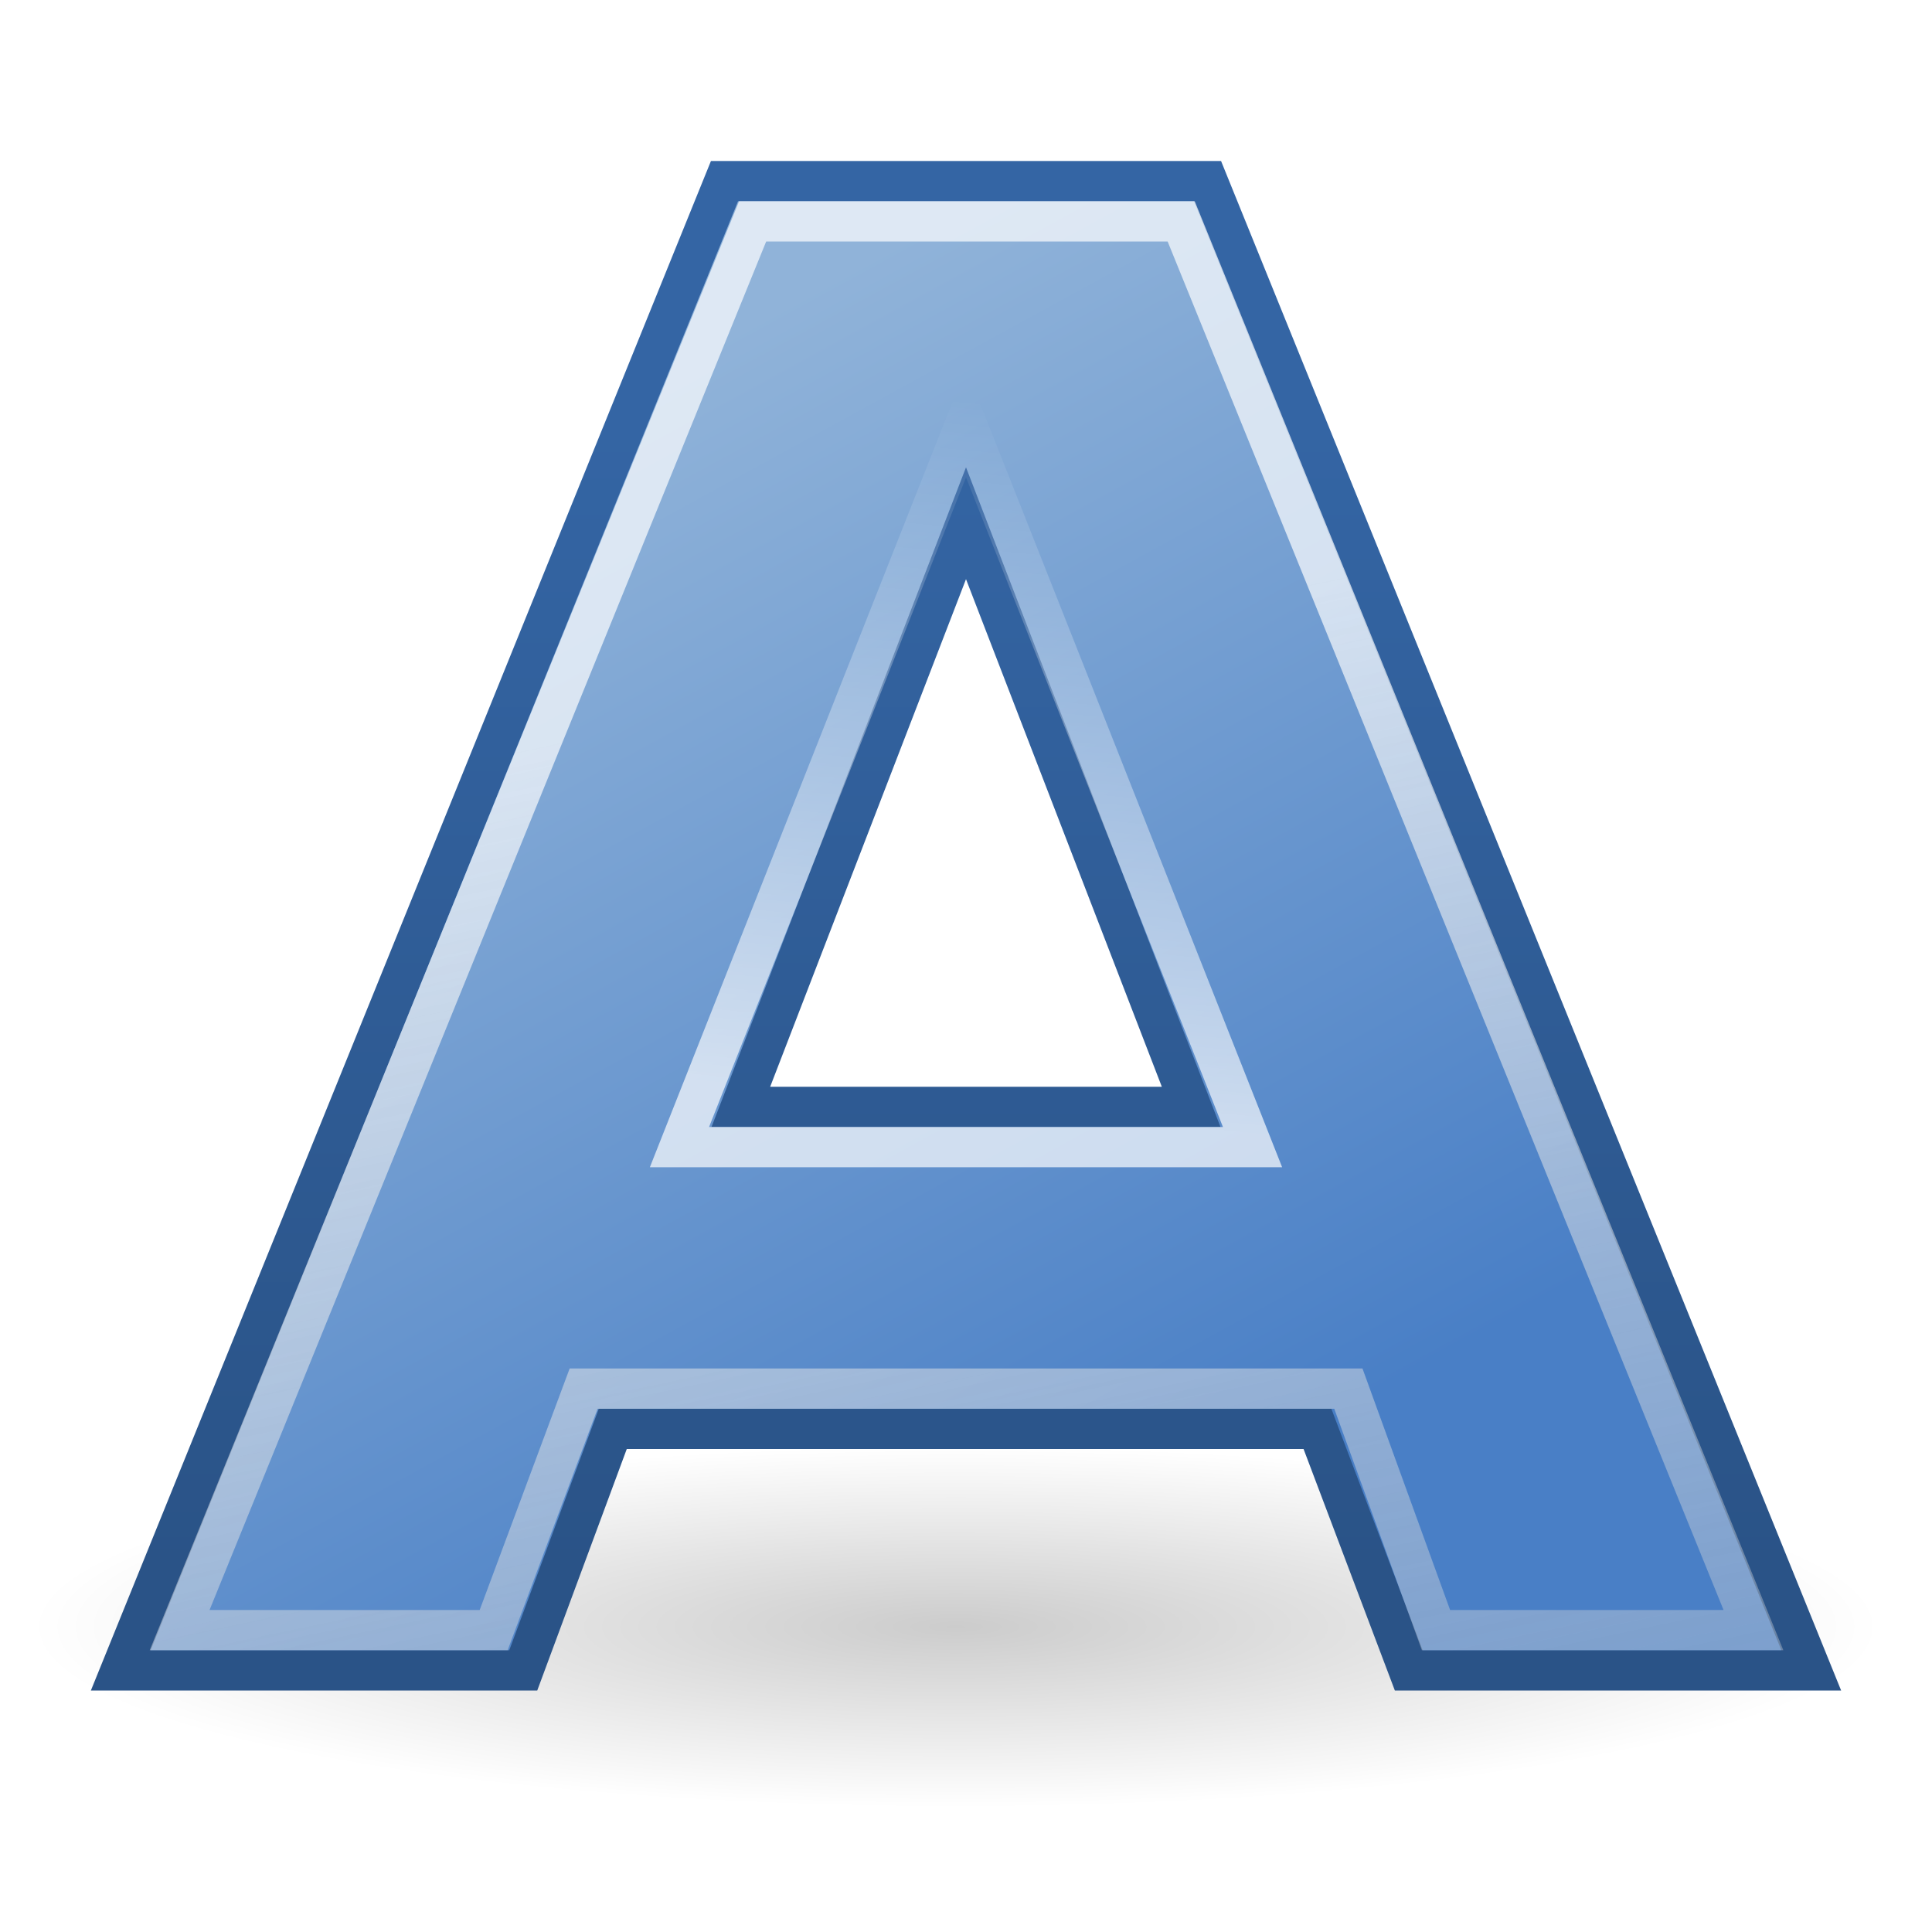
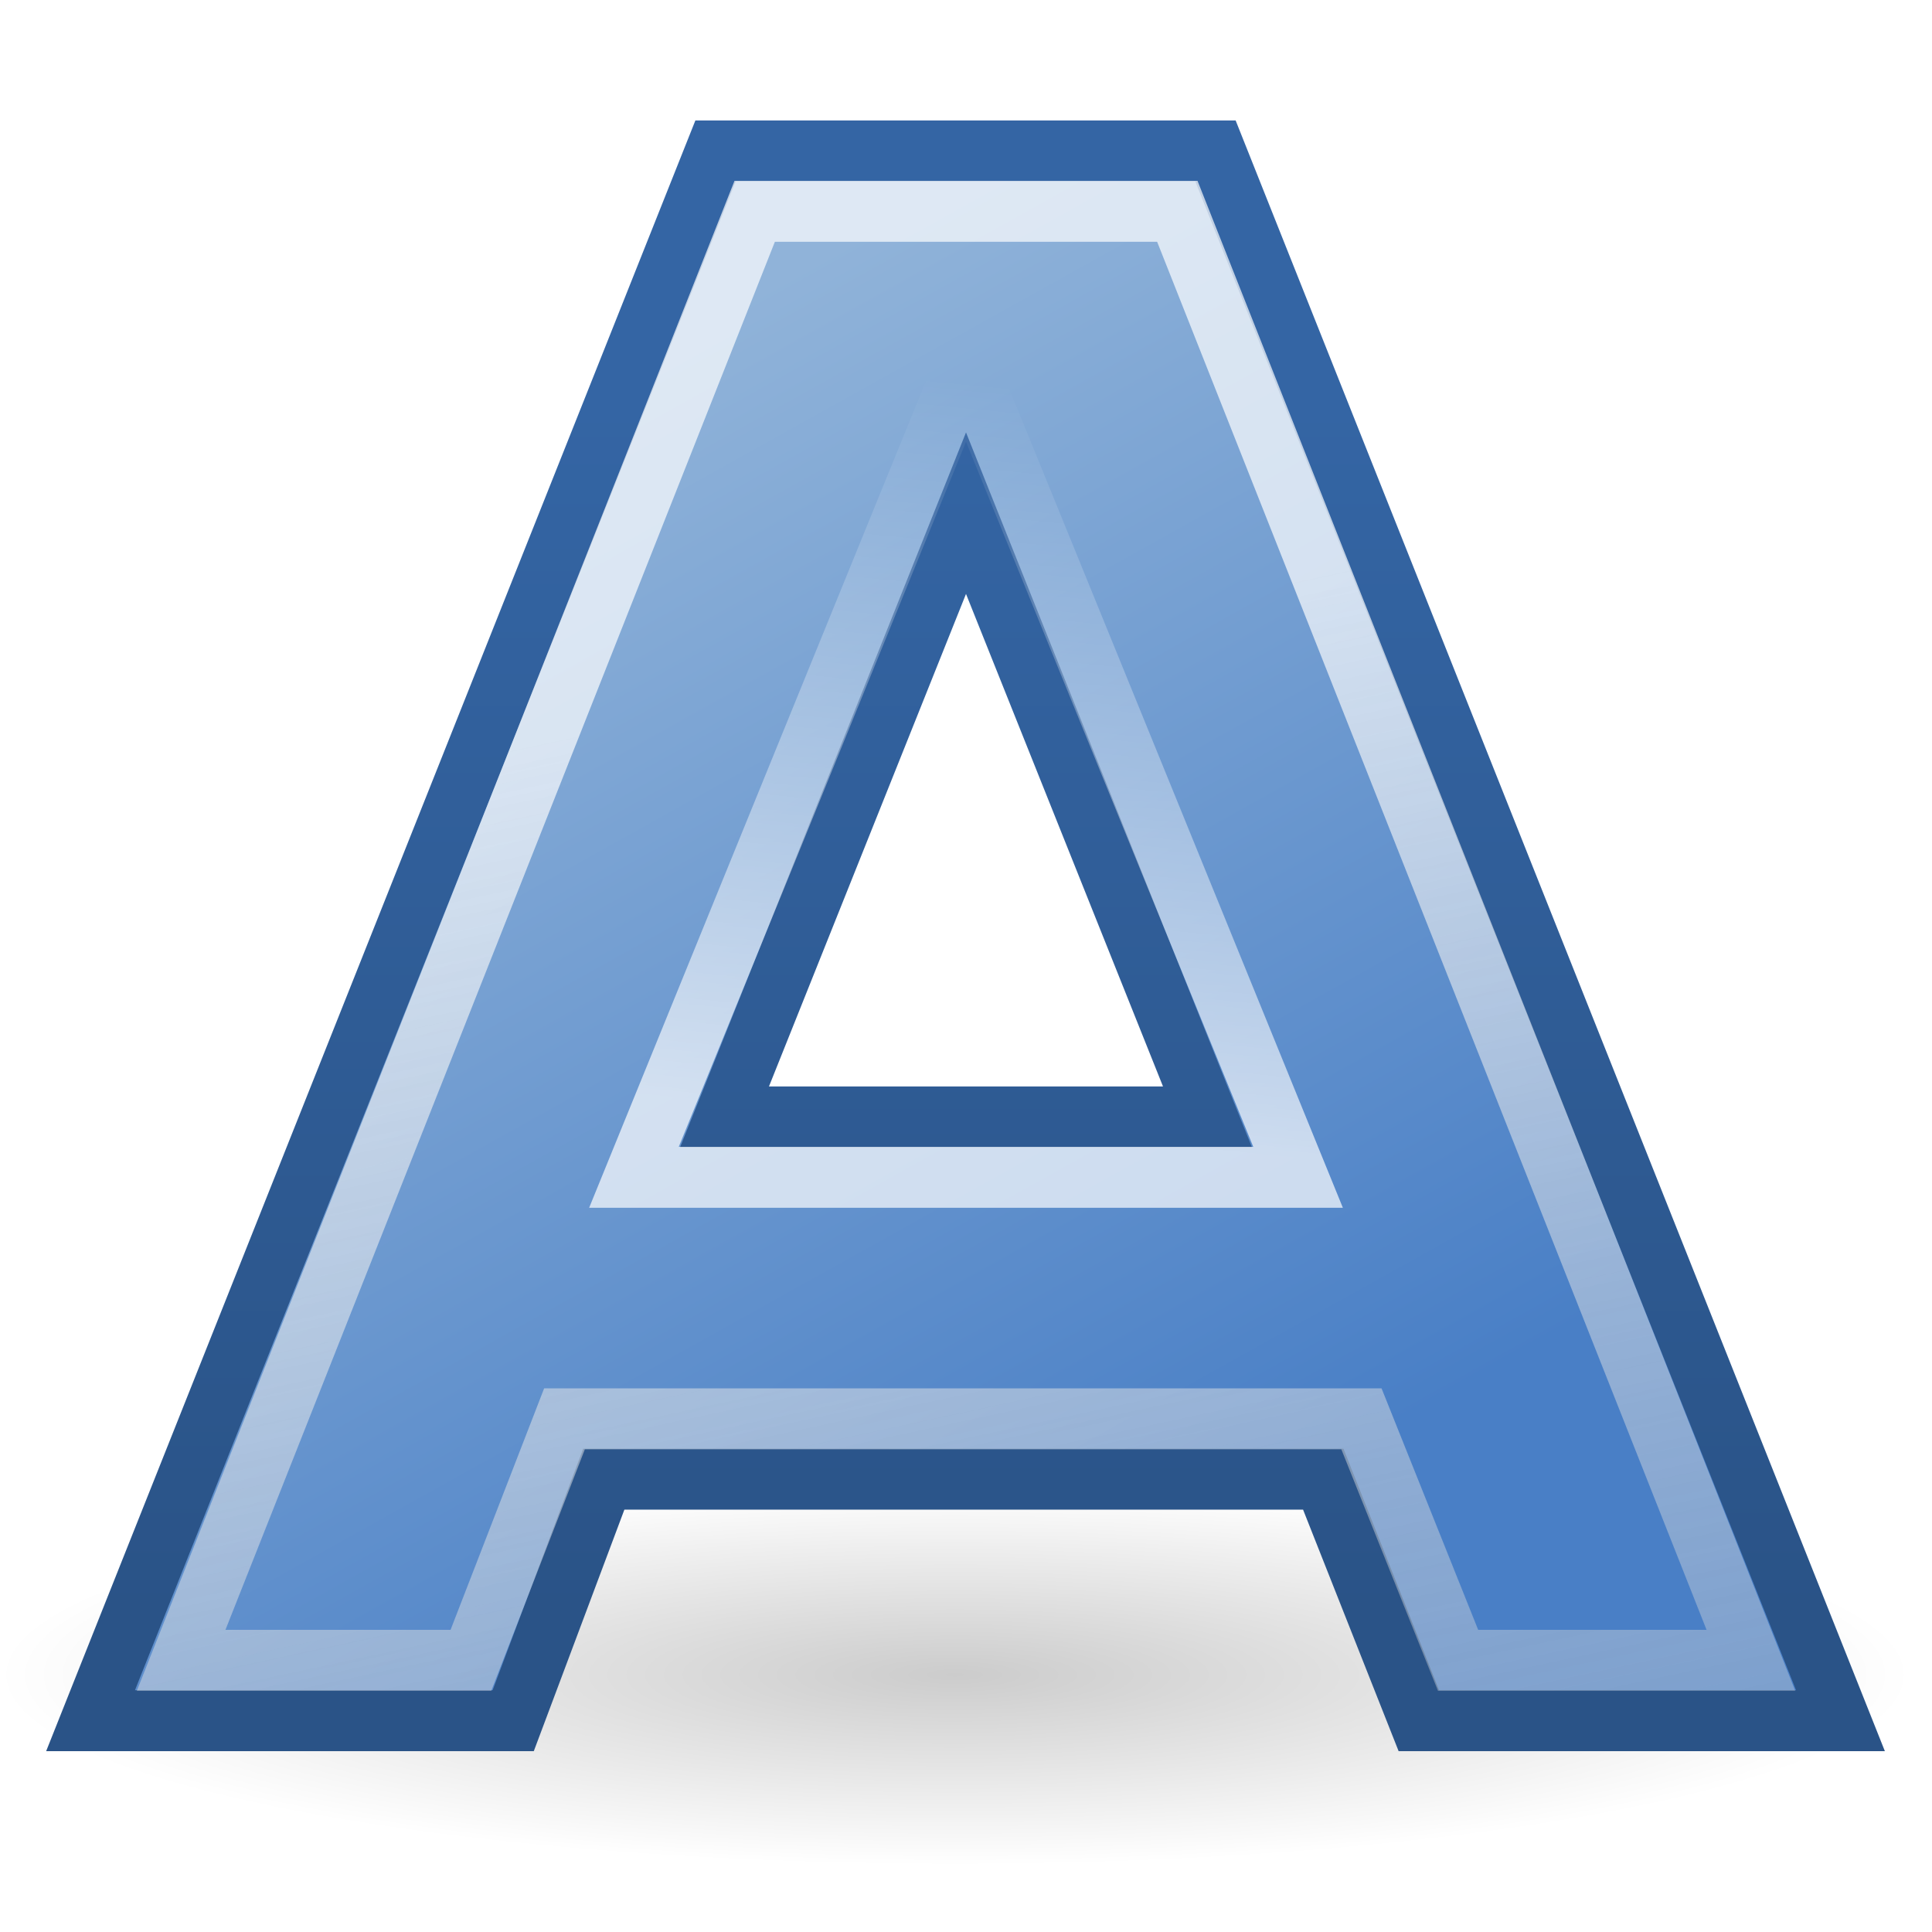
- <svg xmlns="http://www.w3.org/2000/svg" xmlns:xlink="http://www.w3.org/1999/xlink" width="48" height="48" id="svg1306" version="1.0">
+ <svg xmlns="http://www.w3.org/2000/svg" xmlns:xlink="http://www.w3.org/1999/xlink" width="64" height="64" id="svg1306" version="1.0">
  <defs id="defs1308">
    <linearGradient id="linearGradient2288">
      <stop style="stop-color:#000000;stop-opacity:1;" offset="0" id="stop2290" />
      <stop style="stop-color:#000000;stop-opacity:0;" offset="1" id="stop2292" />
    </linearGradient>
    <linearGradient id="linearGradient2243">
      <stop id="stop2245" offset="0" style="stop-color:#2a5387;stop-opacity:1" />
      <stop id="stop2247" offset="1" style="stop-color:#3465a4;stop-opacity:1;" />
    </linearGradient>
    <linearGradient id="linearGradient2233">
      <stop style="stop-color:#ffffff;stop-opacity:1;" offset="0" id="stop2235" />
      <stop style="stop-color:#ffffff;stop-opacity:0;" offset="1" id="stop2237" />
    </linearGradient>
    <linearGradient id="linearGradient3682">
      <stop style="stop-color:#497fc6;stop-opacity:1;" offset="0" id="stop3684" />
      <stop style="stop-color:#90b3d9;stop-opacity:1;" offset="1" id="stop3686" />
    </linearGradient>
    <linearGradient id="linearGradient2834">
      <stop style="stop-color:#ffffff;stop-opacity:1;" offset="0" id="stop2836" />
      <stop style="stop-color:#b3b3b3;stop-opacity:0;" offset="1" id="stop2838" />
    </linearGradient>
    <linearGradient id="linearGradient8662">
      <stop style="stop-color:#000000;stop-opacity:1;" offset="0" id="stop8664" />
      <stop style="stop-color:#000000;stop-opacity:0;" offset="1" id="stop8666" />
    </linearGradient>
    <linearGradient xlink:href="#linearGradient3682" id="linearGradient2475" gradientUnits="userSpaceOnUse" x1="29.122" y1="33.439" x2="14.296" y2="6.346" />
    <linearGradient xlink:href="#linearGradient2243" id="linearGradient2477" gradientUnits="userSpaceOnUse" x1="19.988" y1="34.983" x2="19.988" y2="6.434" />
    <linearGradient xlink:href="#linearGradient2834" id="linearGradient2479" gradientUnits="userSpaceOnUse" gradientTransform="translate(0,-3)" x1="19.892" y1="16.115" x2="31.857" y2="72.781" />
    <linearGradient xlink:href="#linearGradient2233" id="linearGradient2481" gradientUnits="userSpaceOnUse" gradientTransform="translate(-1,-4)" x1="25" y1="27.5" x2="26.674" y2="10" />
-     <radialGradient xlink:href="#linearGradient8662" id="radialGradient2490" gradientUnits="userSpaceOnUse" gradientTransform="matrix(1,0,0,0.536723,3.750475e-14,16.87306)" cx="24.837" cy="36.421" fx="24.837" fy="36.421" r="15.645" />
-     <radialGradient xlink:href="#linearGradient8662" id="radialGradient2494" gradientUnits="userSpaceOnUse" gradientTransform="matrix(1,0,0,0.536723,6.419148e-15,16.87306)" cx="24.837" cy="36.421" fx="24.837" fy="36.421" r="15.645" />
+     <radialGradient xlink:href="#linearGradient8662" id="radialGradient2490" gradientUnits="userSpaceOnUse" gradientTransform="matrix(1,0,0,0.536723,0,16.87306)" cx="24.837" cy="36.421" fx="24.837" fy="36.421" r="15.645" />
+     <radialGradient xlink:href="#linearGradient8662" id="radialGradient2494" gradientUnits="userSpaceOnUse" gradientTransform="matrix(1,0,0,0.536723,0,16.87306)" cx="24.837" cy="36.421" fx="24.837" fy="36.421" r="15.645" />
    <linearGradient xlink:href="#linearGradient2288" id="linearGradient2294" x1="24" y1="42.25" x2="24" y2="36.616" gradientUnits="userSpaceOnUse" gradientTransform="matrix(0.97619,0,0,0.406377,0.571429,24.97647)" />
  </defs>
-   <g id="layer5" style="display:inline">
-     <path style="opacity:0.2;color:#000000;fill:url(#radialGradient2494);fill-opacity:1;fill-rule:evenodd;stroke:none;stroke-width:1;stroke-linecap:butt;stroke-linejoin:miter;marker:none;marker-start:none;marker-mid:none;marker-end:none;stroke-miterlimit:10;stroke-dasharray:none;stroke-dashoffset:0;stroke-opacity:1;visibility:visible;display:inline;overflow:visible" id="path2492" d="M 40.482 36.421 A 15.645 8.397 0 1 1  9.192,36.421 A 15.645 8.397 0 1 1  40.482 36.421 z" transform="matrix(1.470144,0,0,0.535474,-12.76416,20.91534)" />
+   <g id="layer5" style="display:inline" transform="translate(0,16)">
+     <path style="opacity:0.2;color:#000000;fill:url(#radialGradient2494);fill-opacity:1;fill-rule:evenodd;stroke:none;stroke-width:1.618;marker:none;visibility:visible;display:inline;overflow:visible" id="path2492" d="m 40.482,36.421 a 15.645,8.397 0 1 1 -31.289,0 15.645,8.397 0 1 1 31.289,0 z" transform="matrix(2.02906,0,0,0.7525581,-18.75734,12.07021)" />
  </g>
-   <g id="layer4" style="display:inline">
-     <g id="g2464" transform="translate(0,4)">
-       <path id="path2277" d="M 18,0.5 L 3,37.5 L 13,37.5 L 15.224,31.5 L 32.732,31.5 L 35,37.5 L 45,37.5 L 30,0.5 L 27,0.5 L 21,0.5 L 18,0.5 z M 24,9 L 29.594,23.5 L 18.406,23.5 L 24,9 z " style="fill:url(#linearGradient2475);fill-opacity:1;fill-rule:evenodd;stroke:url(#linearGradient2477);stroke-width:1;stroke-linecap:butt;stroke-linejoin:miter;stroke-miterlimit:4;stroke-opacity:1" />
-       <path style="font-size:54.869px;font-style:normal;font-variant:normal;font-weight:bold;font-stretch:normal;text-align:start;line-height:125%;writing-mode:lr-tb;text-anchor:start;opacity:0.7;fill:none;fill-opacity:1;stroke:url(#linearGradient2479);stroke-width:1;stroke-linecap:butt;stroke-linejoin:miter;stroke-miterlimit:4;stroke-dasharray:none;stroke-opacity:1;display:inline;font-family:Bitstream Vera Sans" d="M 4.463,36.5 L 18.699,1.5 L 29.346,1.5 L 43.564,36.5 L 35.677,36.5 L 33.5,30.5 L 14.5,30.5 L 12.265,36.5 L 4.463,36.5 z " id="path2304" />
-       <path id="path2306" d="M 16.881,24.5 L 31.119,24.5 L 24,6.5 L 16.881,24.5 z " style="opacity:0.7;fill:none;fill-opacity:1;fill-rule:evenodd;stroke:url(#linearGradient2481);stroke-width:1;stroke-linecap:butt;stroke-linejoin:miter;stroke-miterlimit:4;stroke-dasharray:none;stroke-opacity:1;display:inline" />
+   <g id="layer4" style="display:inline" transform="translate(0,16)">
+     <g id="g2464" transform="matrix(1.380178,0,0,1.405405,-1.140533,-11.7027)" style="stroke-width:1.436">
+       <path id="path2277" d="m 18,0.5 -15,37 10.144,0 2.174,-5.692 17.269,0 L 34.88,37.5 45,37.5 30,0.5 l -3,0 -6,0 z m 6.012,8.538 5.796,14.231 -11.593,0 z" style="fill:url(#linearGradient2475);fill-opacity:1;fill-rule:evenodd;stroke:url(#linearGradient2477);stroke-width:1.436;stroke-linecap:butt;stroke-linejoin:miter;stroke-miterlimit:4;stroke-opacity:1" />
+       <path style="font-size:54.869px;font-style:normal;font-variant:normal;font-weight:bold;font-stretch:normal;text-align:start;line-height:125%;writing-mode:lr-tb;text-anchor:start;opacity:0.7;fill:none;stroke:url(#linearGradient2479);stroke-width:1.436;stroke-linecap:butt;stroke-linejoin:miter;stroke-miterlimit:4;stroke-opacity:1;stroke-dasharray:none;display:inline;font-family:Bitstream Vera Sans" d="M 5.174,36.077 18.94,1.923 l 10.144,0 13.766,34.154 -7.028,0 -2.319,-5.692 -19.128,0 -2.246,5.692 z" id="path2304" />
+       <path id="path2306" d="m 16.042,24.692 15.94,0 -7.97,-19.212 z" style="opacity:0.7;fill:none;stroke:url(#linearGradient2481);stroke-width:1.436;stroke-linecap:butt;stroke-linejoin:miter;stroke-miterlimit:4;stroke-opacity:1;stroke-dasharray:none;display:inline" />
    </g>
  </g>
</svg>
